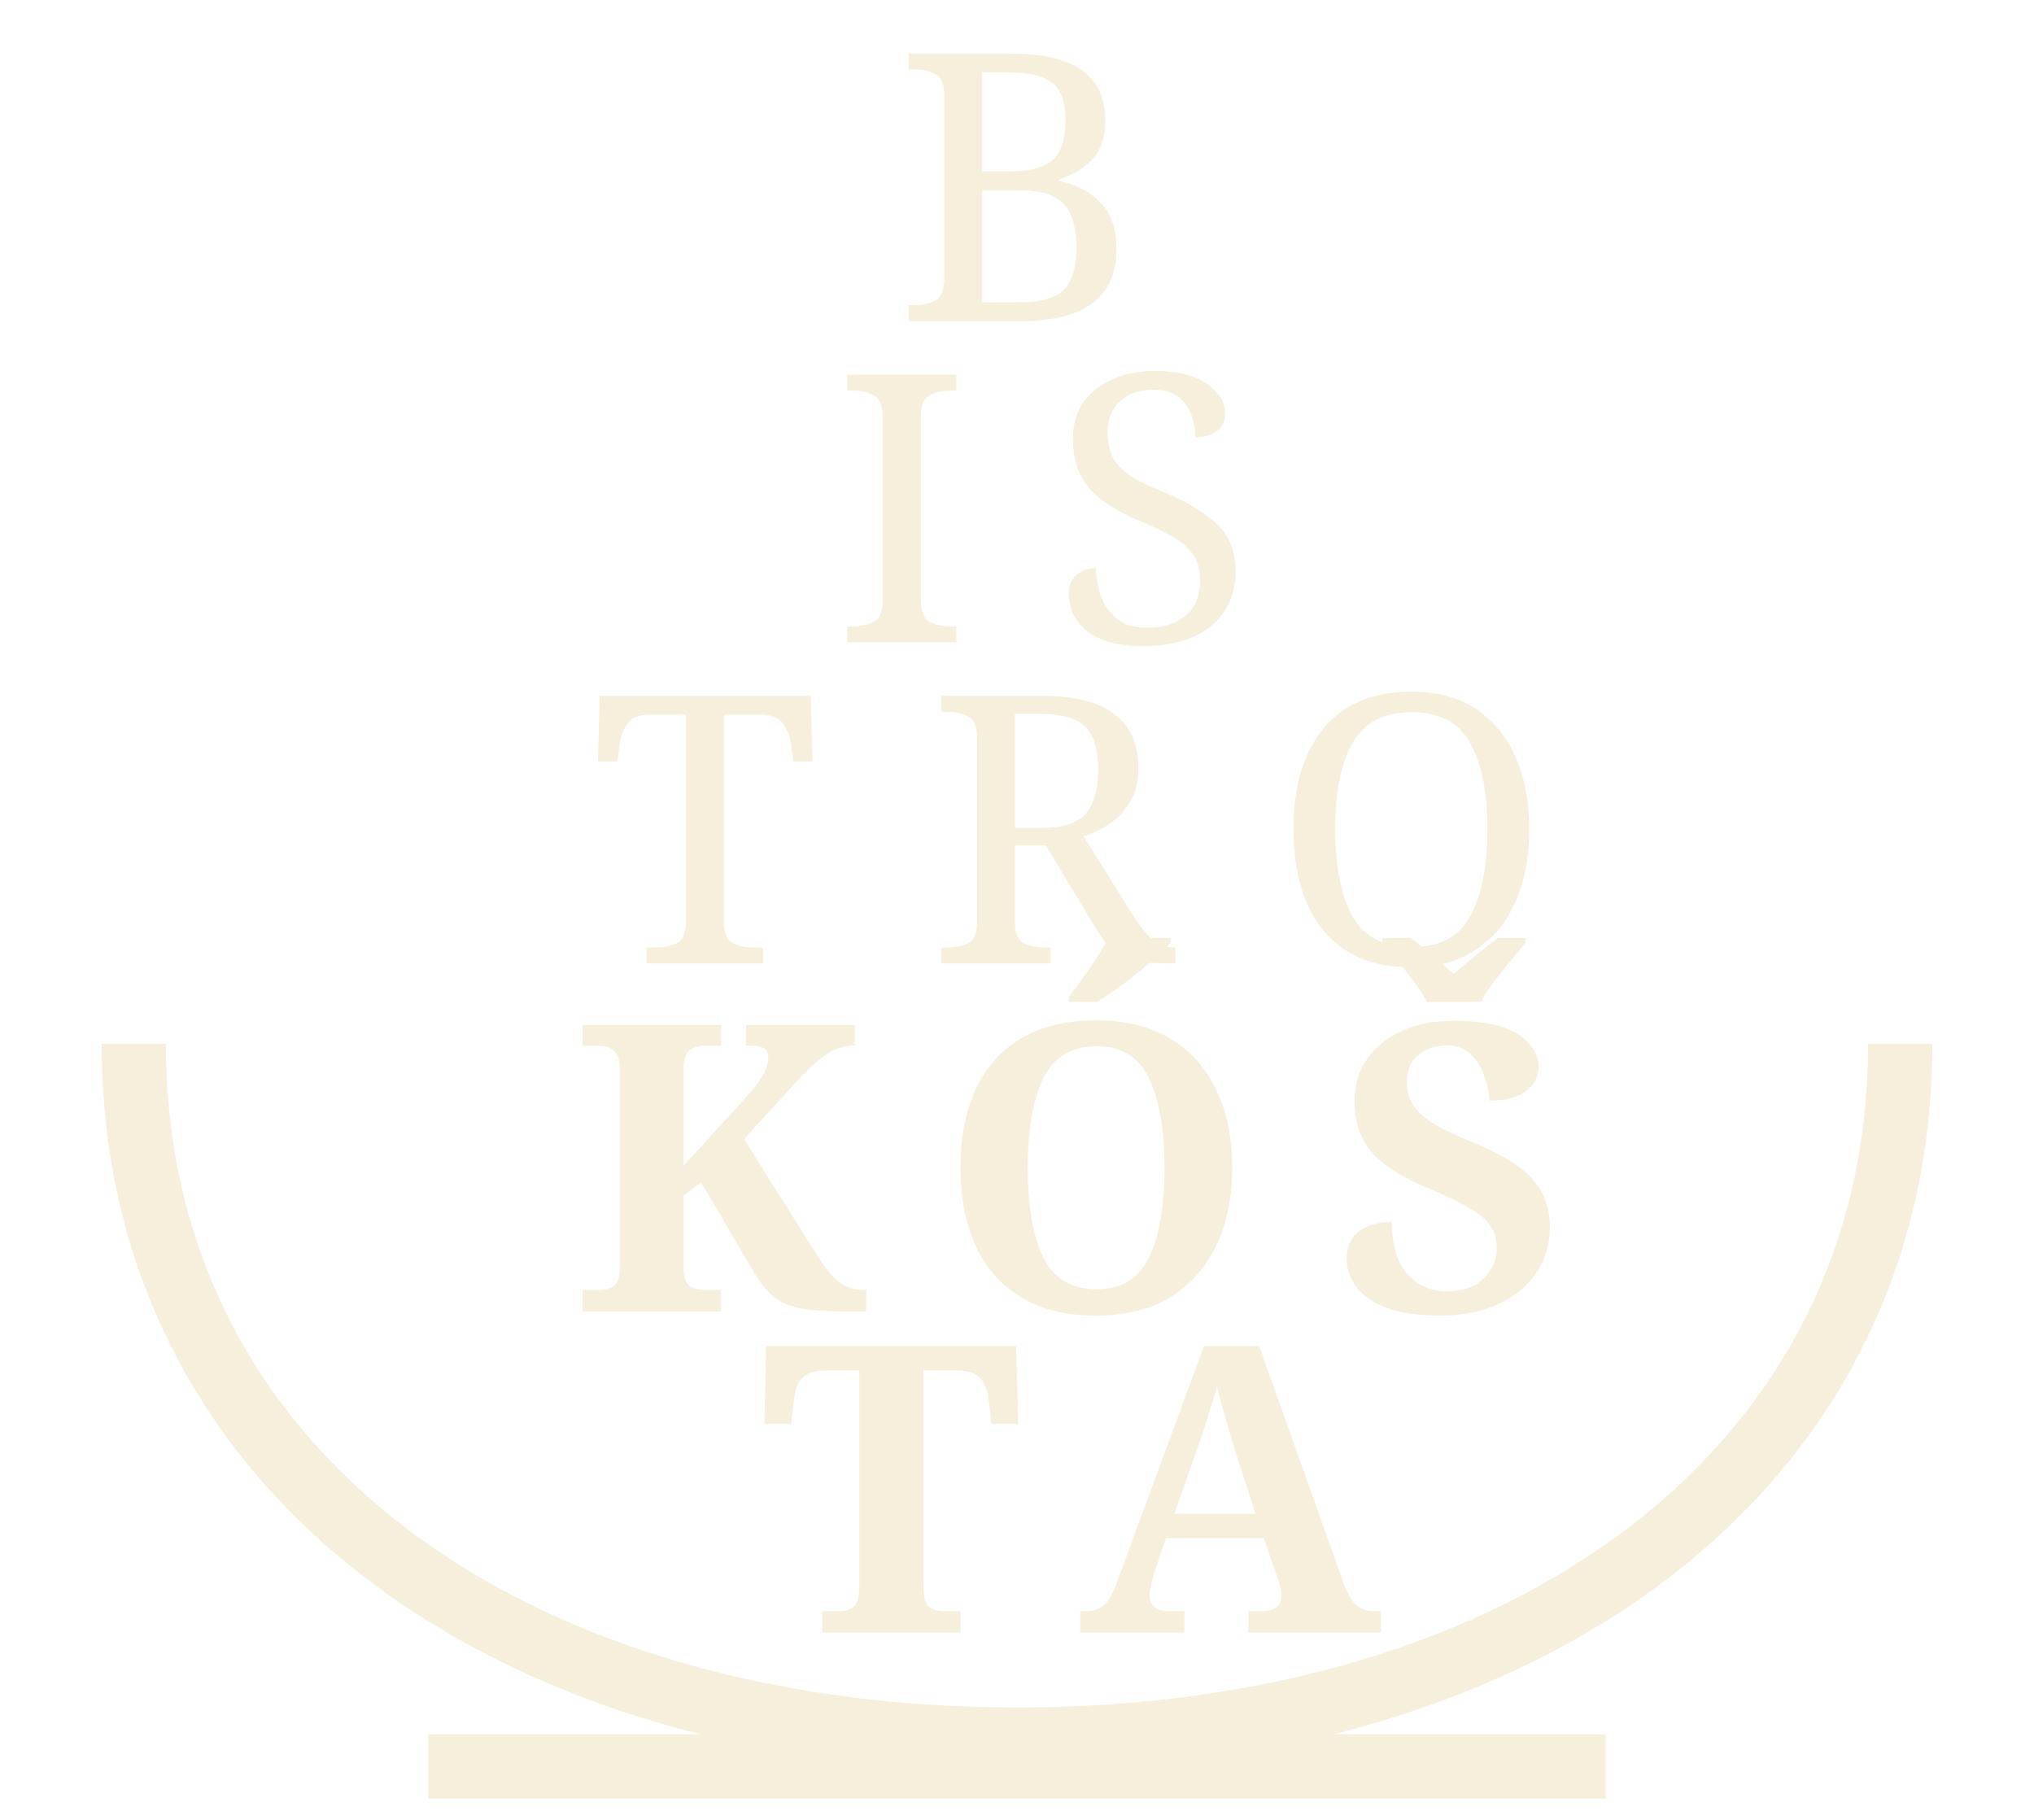
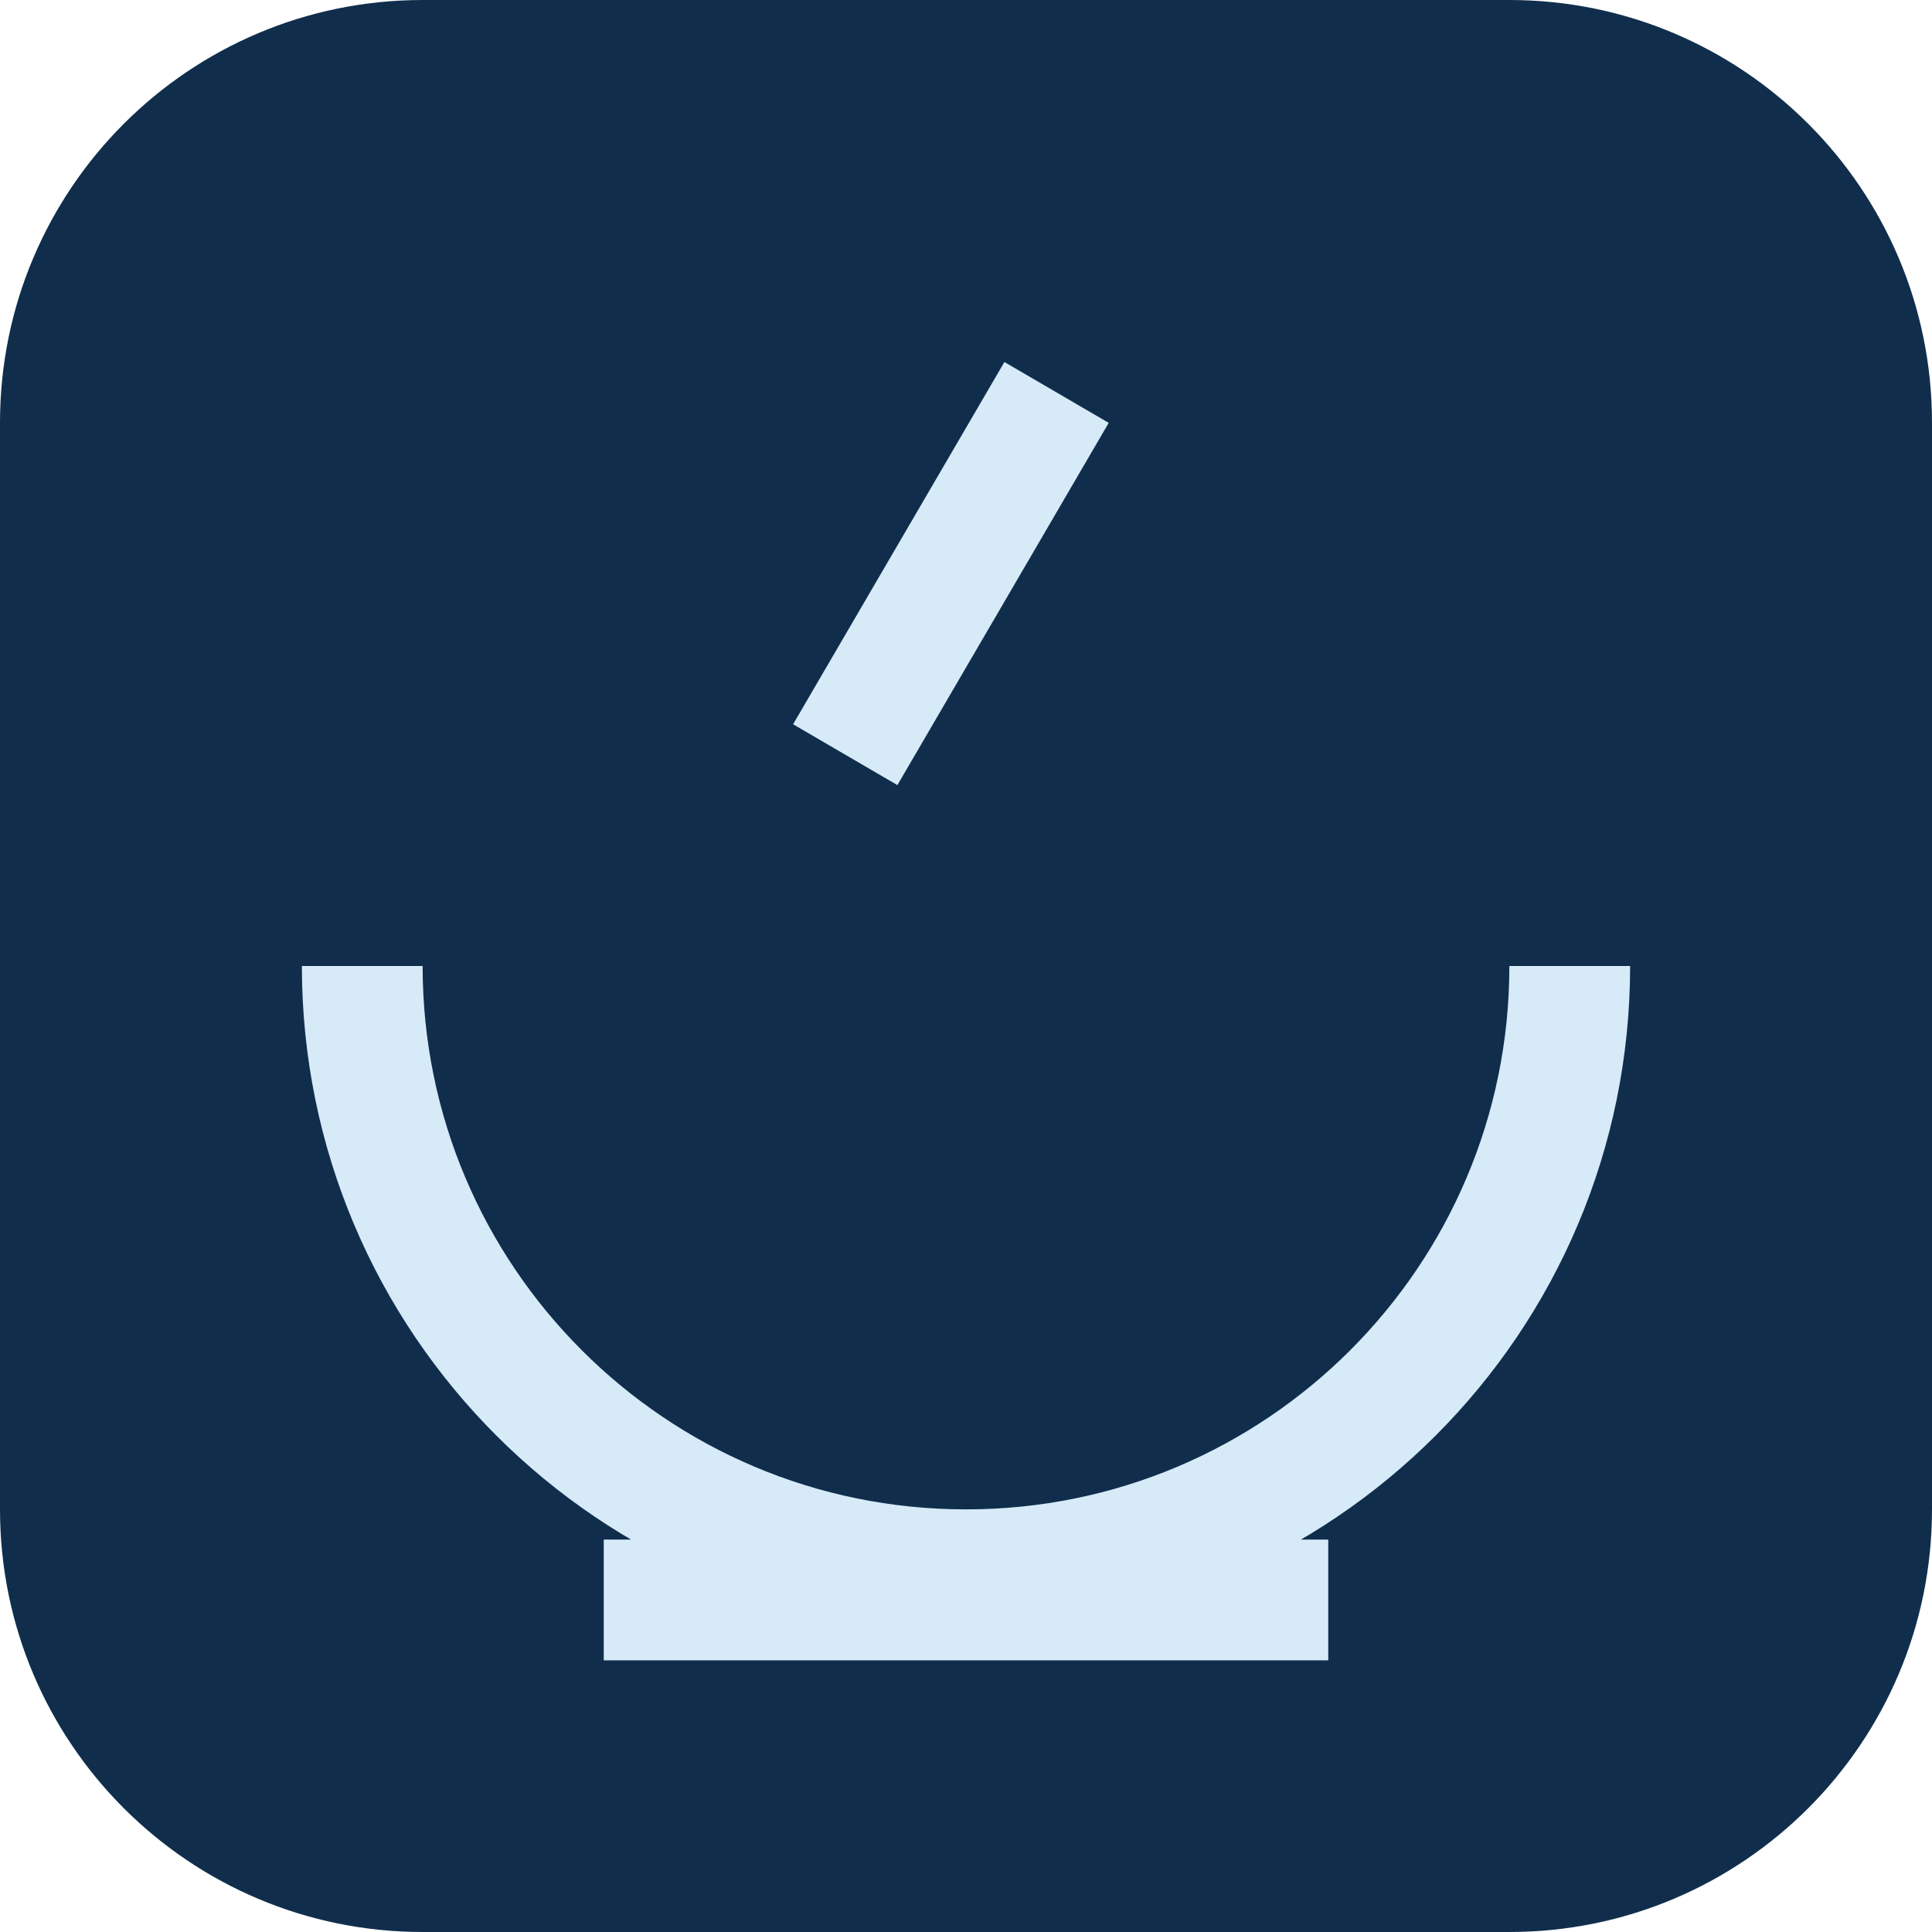
- <svg xmlns="http://www.w3.org/2000/svg" viewBox="0 0 76 68" fill="none">
-   <g fill="#f5efdb" text-anchor="middle" font-family="Georgia,serif">
-     <text x="38" y="12" font-size="14">B</text>
-     <text x="39" y="24" font-size="14" letter-spacing="3">IS</text>
-     <text x="40" y="36" font-size="14" letter-spacing="4">TRO</text>
-     <g font-size="15" font-weight="bold" letter-spacing="3">
-       <text x="40" y="49">KÓŠ</text>
-       <text x="40" y="61">TA</text>
-     </g>
-   </g>
-   <path d="M5 39c0 16 14 26 33 26s33-10 33-26M16 66h44" stroke="#f5efdb" stroke-width="2.4" />
+ <svg xmlns="http://www.w3.org/2000/svg" viewBox="0 0 64 64">
+   <rect width="64" height="64" rx="14" fill="#102e4c" />
+   <path d="M12 32a20 20 0 0 0 40 0M20 53h24M28 25l7-12" fill="none" stroke="#d7eaf8" stroke-width="4" />
</svg>
